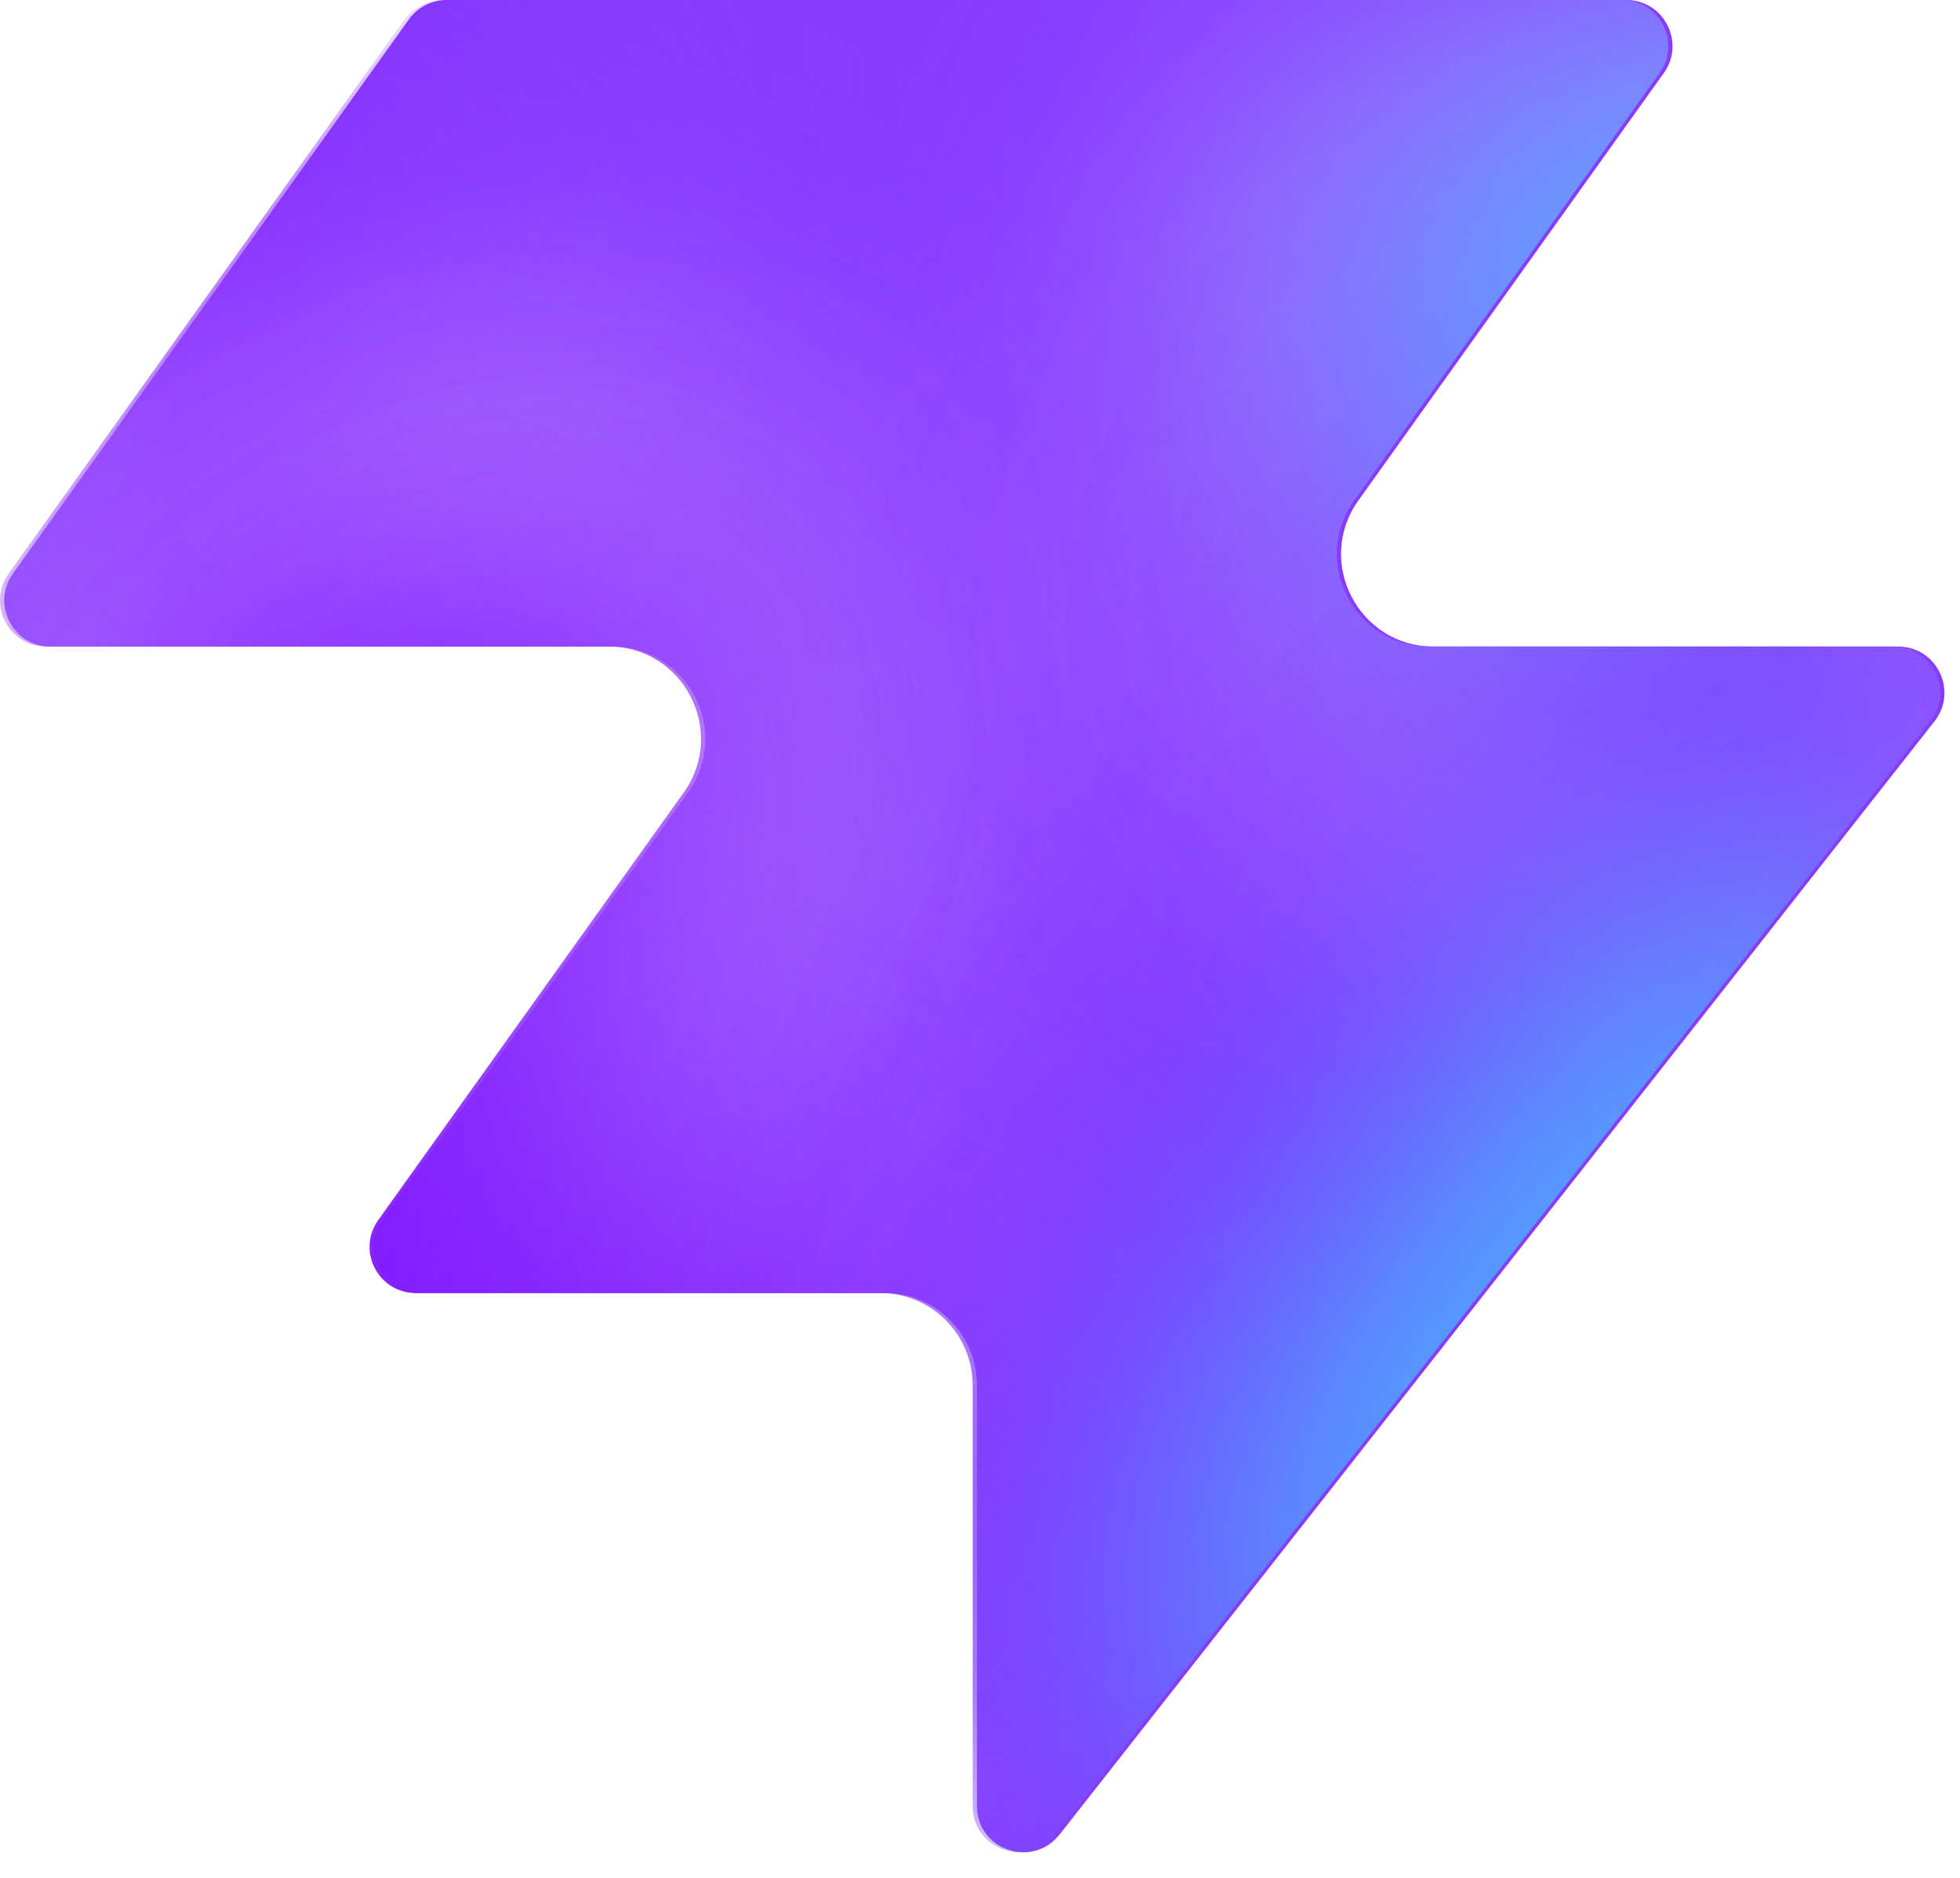
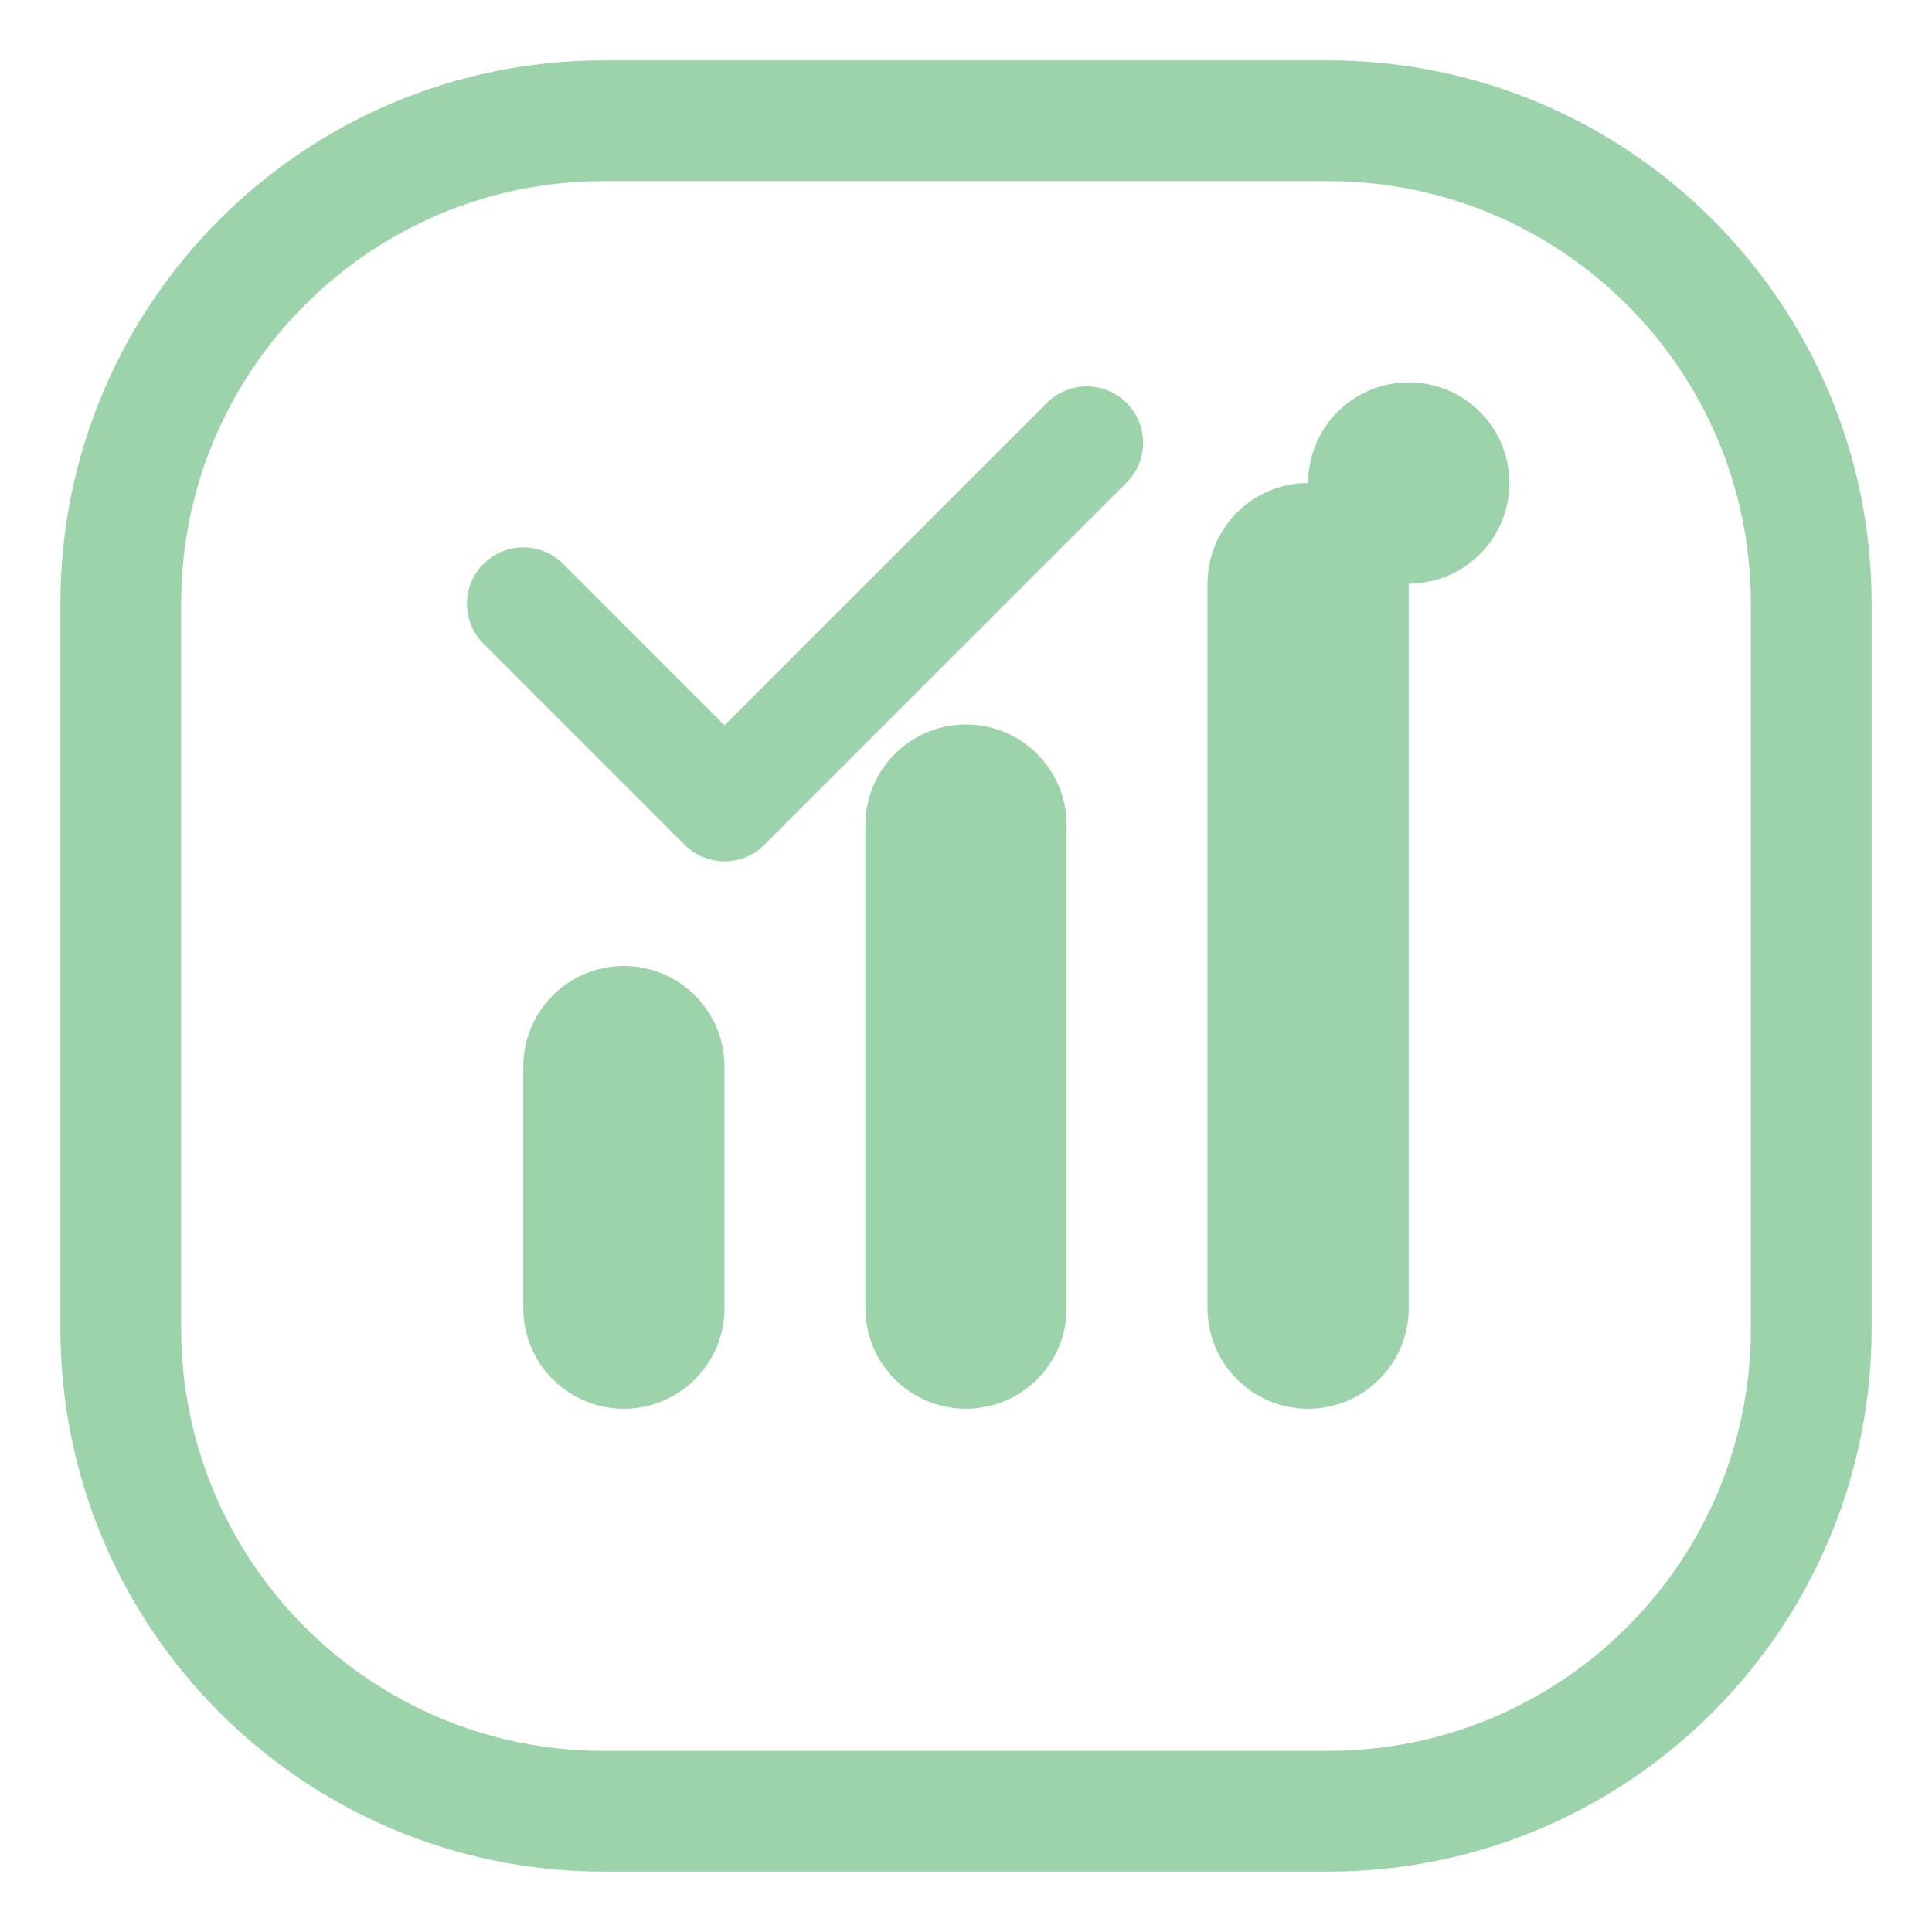
- <svg xmlns="http://www.w3.org/2000/svg" width="48" height="46" fill="none" viewBox="0 0 48 46">
-   <path fill="#863bff" d="M25.946 44.938c-.664.845-2.021.375-2.021-.698V33.937a2.26 2.26 0 0 0-2.262-2.262H10.287c-.92 0-1.456-1.04-.92-1.788l7.48-10.471c1.07-1.497 0-3.578-1.842-3.578H1.237c-.92 0-1.456-1.04-.92-1.788L10.013.474c.214-.297.556-.474.92-.474h28.894c.92 0 1.456 1.04.92 1.788l-7.48 10.471c-1.07 1.498 0 3.579 1.842 3.579h11.377c.943 0 1.473 1.088.89 1.83L25.947 44.94z" style="fill:#863bff;fill:color(display-p3 .525 .23 1);fill-opacity:1" />
-   <mask id="a" width="48" height="46" x="0" y="0" maskUnits="userSpaceOnUse" style="mask-type:alpha">
-     <path fill="#000" d="M25.842 44.938c-.664.844-2.021.375-2.021-.698V33.937a2.26 2.26 0 0 0-2.262-2.262H10.183c-.92 0-1.456-1.04-.92-1.788l7.48-10.471c1.07-1.498 0-3.579-1.842-3.579H1.133c-.92 0-1.456-1.04-.92-1.787L9.91.473c.214-.297.556-.474.92-.474h28.894c.92 0 1.456 1.04.92 1.788l-7.48 10.471c-1.07 1.498 0 3.578 1.842 3.578h11.377c.943 0 1.473 1.088.89 1.832L25.843 44.94z" style="fill:#000;fill-opacity:1" />
-   </mask>
-   <g mask="url(#a)">
-     <g filter="url(#b)">
-       <ellipse cx="5.508" cy="14.704" fill="#ede6ff" rx="5.508" ry="14.704" style="fill:#ede6ff;fill:color(display-p3 .927 .903 1);fill-opacity:1" transform="matrix(.00324 1 1 -.00324 -4.47 31.516)" />
-     </g>
-     <g filter="url(#c)">
-       <ellipse cx="10.399" cy="29.851" fill="#ede6ff" rx="10.399" ry="29.851" style="fill:#ede6ff;fill:color(display-p3 .927 .903 1);fill-opacity:1" transform="matrix(.00324 1 1 -.00324 -39.328 7.883)" />
-     </g>
-     <g filter="url(#d)">
-       <ellipse cx="5.508" cy="30.487" fill="#7e14ff" rx="5.508" ry="30.487" style="fill:#7e14ff;fill:color(display-p3 .492 .077 1);fill-opacity:1" transform="rotate(89.814 -25.913 -14.639)scale(1 -1)" />
-     </g>
-     <g filter="url(#e)">
-       <ellipse cx="5.508" cy="30.599" fill="#7e14ff" rx="5.508" ry="30.599" style="fill:#7e14ff;fill:color(display-p3 .492 .077 1);fill-opacity:1" transform="rotate(89.814 -32.644 -3.334)scale(1 -1)" />
-     </g>
-     <g filter="url(#f)">
-       <ellipse cx="5.508" cy="30.599" fill="#7e14ff" rx="5.508" ry="30.599" style="fill:#7e14ff;fill:color(display-p3 .492 .077 1);fill-opacity:1" transform="matrix(.00324 1 1 -.00324 -34.34 30.47)" />
-     </g>
-     <g filter="url(#g)">
-       <ellipse cx="14.072" cy="22.078" fill="#ede6ff" rx="14.072" ry="22.078" style="fill:#ede6ff;fill:color(display-p3 .927 .903 1);fill-opacity:1" transform="rotate(93.35 24.506 48.493)scale(-1 1)" />
-     </g>
-     <g filter="url(#h)">
-       <ellipse cx="3.47" cy="21.501" fill="#7e14ff" rx="3.47" ry="21.501" style="fill:#7e14ff;fill:color(display-p3 .492 .077 1);fill-opacity:1" transform="rotate(89.009 28.708 47.59)scale(-1 1)" />
-     </g>
-     <g filter="url(#i)">
-       <ellipse cx="3.47" cy="21.501" fill="#7e14ff" rx="3.47" ry="21.501" style="fill:#7e14ff;fill:color(display-p3 .492 .077 1);fill-opacity:1" transform="rotate(89.009 28.708 47.59)scale(-1 1)" />
-     </g>
-     <g filter="url(#j)">
-       <ellipse cx=".387" cy="8.972" fill="#7e14ff" rx="4.407" ry="29.108" style="fill:#7e14ff;fill:color(display-p3 .492 .077 1);fill-opacity:1" transform="rotate(39.51 .387 8.972)" />
-     </g>
-     <g filter="url(#k)">
-       <ellipse cx="47.523" cy="-6.092" fill="#7e14ff" rx="4.407" ry="29.108" style="fill:#7e14ff;fill:color(display-p3 .492 .077 1);fill-opacity:1" transform="rotate(37.892 47.523 -6.092)" />
-     </g>
-     <g filter="url(#l)">
-       <ellipse cx="41.412" cy="6.333" fill="#47bfff" rx="5.971" ry="9.665" style="fill:#47bfff;fill:color(display-p3 .28 .748 1);fill-opacity:1" transform="rotate(37.892 41.412 6.333)" />
-     </g>
-     <g filter="url(#m)">
-       <ellipse cx="-1.879" cy="38.332" fill="#7e14ff" rx="4.407" ry="29.108" style="fill:#7e14ff;fill:color(display-p3 .492 .077 1);fill-opacity:1" transform="rotate(37.892 -1.88 38.332)" />
-     </g>
-     <g filter="url(#n)">
-       <ellipse cx="-1.879" cy="38.332" fill="#7e14ff" rx="4.407" ry="29.108" style="fill:#7e14ff;fill:color(display-p3 .492 .077 1);fill-opacity:1" transform="rotate(37.892 -1.88 38.332)" />
-     </g>
-     <g filter="url(#o)">
-       <ellipse cx="35.651" cy="29.907" fill="#7e14ff" rx="4.407" ry="29.108" style="fill:#7e14ff;fill:color(display-p3 .492 .077 1);fill-opacity:1" transform="rotate(37.892 35.651 29.907)" />
-     </g>
-     <g filter="url(#p)">
-       <ellipse cx="38.418" cy="32.4" fill="#47bfff" rx="5.971" ry="15.297" style="fill:#47bfff;fill:color(display-p3 .28 .748 1);fill-opacity:1" transform="rotate(37.892 38.418 32.4)" />
-     </g>
-   </g>
-   <defs>
-     <filter id="b" width="60.045" height="41.654" x="-19.77" y="16.149" color-interpolation-filters="sRGB" filterUnits="userSpaceOnUse">
-       <feFlood flood-opacity="0" result="BackgroundImageFix" />
-       <feBlend in="SourceGraphic" in2="BackgroundImageFix" result="shape" />
-       <feGaussianBlur result="effect1_foregroundBlur_2002_17158" stdDeviation="7.659" />
-     </filter>
-     <filter id="c" width="90.34" height="51.437" x="-54.613" y="-7.533" color-interpolation-filters="sRGB" filterUnits="userSpaceOnUse">
-       <feFlood flood-opacity="0" result="BackgroundImageFix" />
-       <feBlend in="SourceGraphic" in2="BackgroundImageFix" result="shape" />
-       <feGaussianBlur result="effect1_foregroundBlur_2002_17158" stdDeviation="7.659" />
-     </filter>
-     <filter id="d" width="79.355" height="29.4" x="-49.64" y="2.03" color-interpolation-filters="sRGB" filterUnits="userSpaceOnUse">
-       <feFlood flood-opacity="0" result="BackgroundImageFix" />
-       <feBlend in="SourceGraphic" in2="BackgroundImageFix" result="shape" />
-       <feGaussianBlur result="effect1_foregroundBlur_2002_17158" stdDeviation="4.596" />
-     </filter>
-     <filter id="e" width="79.579" height="29.4" x="-45.045" y="20.029" color-interpolation-filters="sRGB" filterUnits="userSpaceOnUse">
-       <feFlood flood-opacity="0" result="BackgroundImageFix" />
-       <feBlend in="SourceGraphic" in2="BackgroundImageFix" result="shape" />
-       <feGaussianBlur result="effect1_foregroundBlur_2002_17158" stdDeviation="4.596" />
-     </filter>
-     <filter id="f" width="79.579" height="29.4" x="-43.513" y="21.178" color-interpolation-filters="sRGB" filterUnits="userSpaceOnUse">
-       <feFlood flood-opacity="0" result="BackgroundImageFix" />
-       <feBlend in="SourceGraphic" in2="BackgroundImageFix" result="shape" />
-       <feGaussianBlur result="effect1_foregroundBlur_2002_17158" stdDeviation="4.596" />
-     </filter>
-     <filter id="g" width="74.749" height="58.852" x="15.756" y="-17.901" color-interpolation-filters="sRGB" filterUnits="userSpaceOnUse">
-       <feFlood flood-opacity="0" result="BackgroundImageFix" />
-       <feBlend in="SourceGraphic" in2="BackgroundImageFix" result="shape" />
-       <feGaussianBlur result="effect1_foregroundBlur_2002_17158" stdDeviation="7.659" />
-     </filter>
-     <filter id="h" width="61.377" height="25.362" x="23.548" y="2.284" color-interpolation-filters="sRGB" filterUnits="userSpaceOnUse">
-       <feFlood flood-opacity="0" result="BackgroundImageFix" />
-       <feBlend in="SourceGraphic" in2="BackgroundImageFix" result="shape" />
-       <feGaussianBlur result="effect1_foregroundBlur_2002_17158" stdDeviation="4.596" />
-     </filter>
-     <filter id="i" width="61.377" height="25.362" x="23.548" y="2.284" color-interpolation-filters="sRGB" filterUnits="userSpaceOnUse">
-       <feFlood flood-opacity="0" result="BackgroundImageFix" />
-       <feBlend in="SourceGraphic" in2="BackgroundImageFix" result="shape" />
-       <feGaussianBlur result="effect1_foregroundBlur_2002_17158" stdDeviation="4.596" />
-     </filter>
-     <filter id="j" width="56.045" height="63.649" x="-27.636" y="-22.853" color-interpolation-filters="sRGB" filterUnits="userSpaceOnUse">
-       <feFlood flood-opacity="0" result="BackgroundImageFix" />
-       <feBlend in="SourceGraphic" in2="BackgroundImageFix" result="shape" />
-       <feGaussianBlur result="effect1_foregroundBlur_2002_17158" stdDeviation="4.596" />
-     </filter>
-     <filter id="k" width="54.814" height="64.646" x="20.116" y="-38.415" color-interpolation-filters="sRGB" filterUnits="userSpaceOnUse">
-       <feFlood flood-opacity="0" result="BackgroundImageFix" />
-       <feBlend in="SourceGraphic" in2="BackgroundImageFix" result="shape" />
-       <feGaussianBlur result="effect1_foregroundBlur_2002_17158" stdDeviation="4.596" />
-     </filter>
-     <filter id="l" width="33.541" height="35.313" x="24.641" y="-11.323" color-interpolation-filters="sRGB" filterUnits="userSpaceOnUse">
-       <feFlood flood-opacity="0" result="BackgroundImageFix" />
-       <feBlend in="SourceGraphic" in2="BackgroundImageFix" result="shape" />
-       <feGaussianBlur result="effect1_foregroundBlur_2002_17158" stdDeviation="4.596" />
-     </filter>
-     <filter id="m" width="54.814" height="64.646" x="-29.286" y="6.009" color-interpolation-filters="sRGB" filterUnits="userSpaceOnUse">
-       <feFlood flood-opacity="0" result="BackgroundImageFix" />
-       <feBlend in="SourceGraphic" in2="BackgroundImageFix" result="shape" />
-       <feGaussianBlur result="effect1_foregroundBlur_2002_17158" stdDeviation="4.596" />
-     </filter>
-     <filter id="n" width="54.814" height="64.646" x="-29.286" y="6.009" color-interpolation-filters="sRGB" filterUnits="userSpaceOnUse">
-       <feFlood flood-opacity="0" result="BackgroundImageFix" />
-       <feBlend in="SourceGraphic" in2="BackgroundImageFix" result="shape" />
-       <feGaussianBlur result="effect1_foregroundBlur_2002_17158" stdDeviation="4.596" />
-     </filter>
-     <filter id="o" width="54.814" height="64.646" x="8.244" y="-2.416" color-interpolation-filters="sRGB" filterUnits="userSpaceOnUse">
-       <feFlood flood-opacity="0" result="BackgroundImageFix" />
-       <feBlend in="SourceGraphic" in2="BackgroundImageFix" result="shape" />
-       <feGaussianBlur result="effect1_foregroundBlur_2002_17158" stdDeviation="4.596" />
-     </filter>
-     <filter id="p" width="39.409" height="43.623" x="18.713" y="10.588" color-interpolation-filters="sRGB" filterUnits="userSpaceOnUse">
-       <feFlood flood-opacity="0" result="BackgroundImageFix" />
-       <feBlend in="SourceGraphic" in2="BackgroundImageFix" result="shape" />
-       <feGaussianBlur result="effect1_foregroundBlur_2002_17158" stdDeviation="4.596" />
-     </filter>
-   </defs>
+ <svg xmlns="http://www.w3.org/2000/svg" viewBox="0 0 48 48" fill="none">
+   <rect x="3" y="3" width="42" height="42" rx="12" stroke="#9dd3aa" stroke-width="3" />
+   <rect x="13" y="24" width="5" height="11" rx="2.5" fill="#9dd3aa" />
+   <rect x="21.5" y="18" width="5" height="17" rx="2.5" fill="#9dd3aa" />
+   <rect x="30" y="12" width="5" height="23" rx="2.5" fill="#9dd3aa" />
+   <path d="M13 15L18 20L27 11" stroke="#9dd3aa" stroke-width="2.8" stroke-linecap="round" stroke-linejoin="round" />
+   <circle cx="35" cy="12" r="2.5" fill="#9dd3aa" />
</svg>
